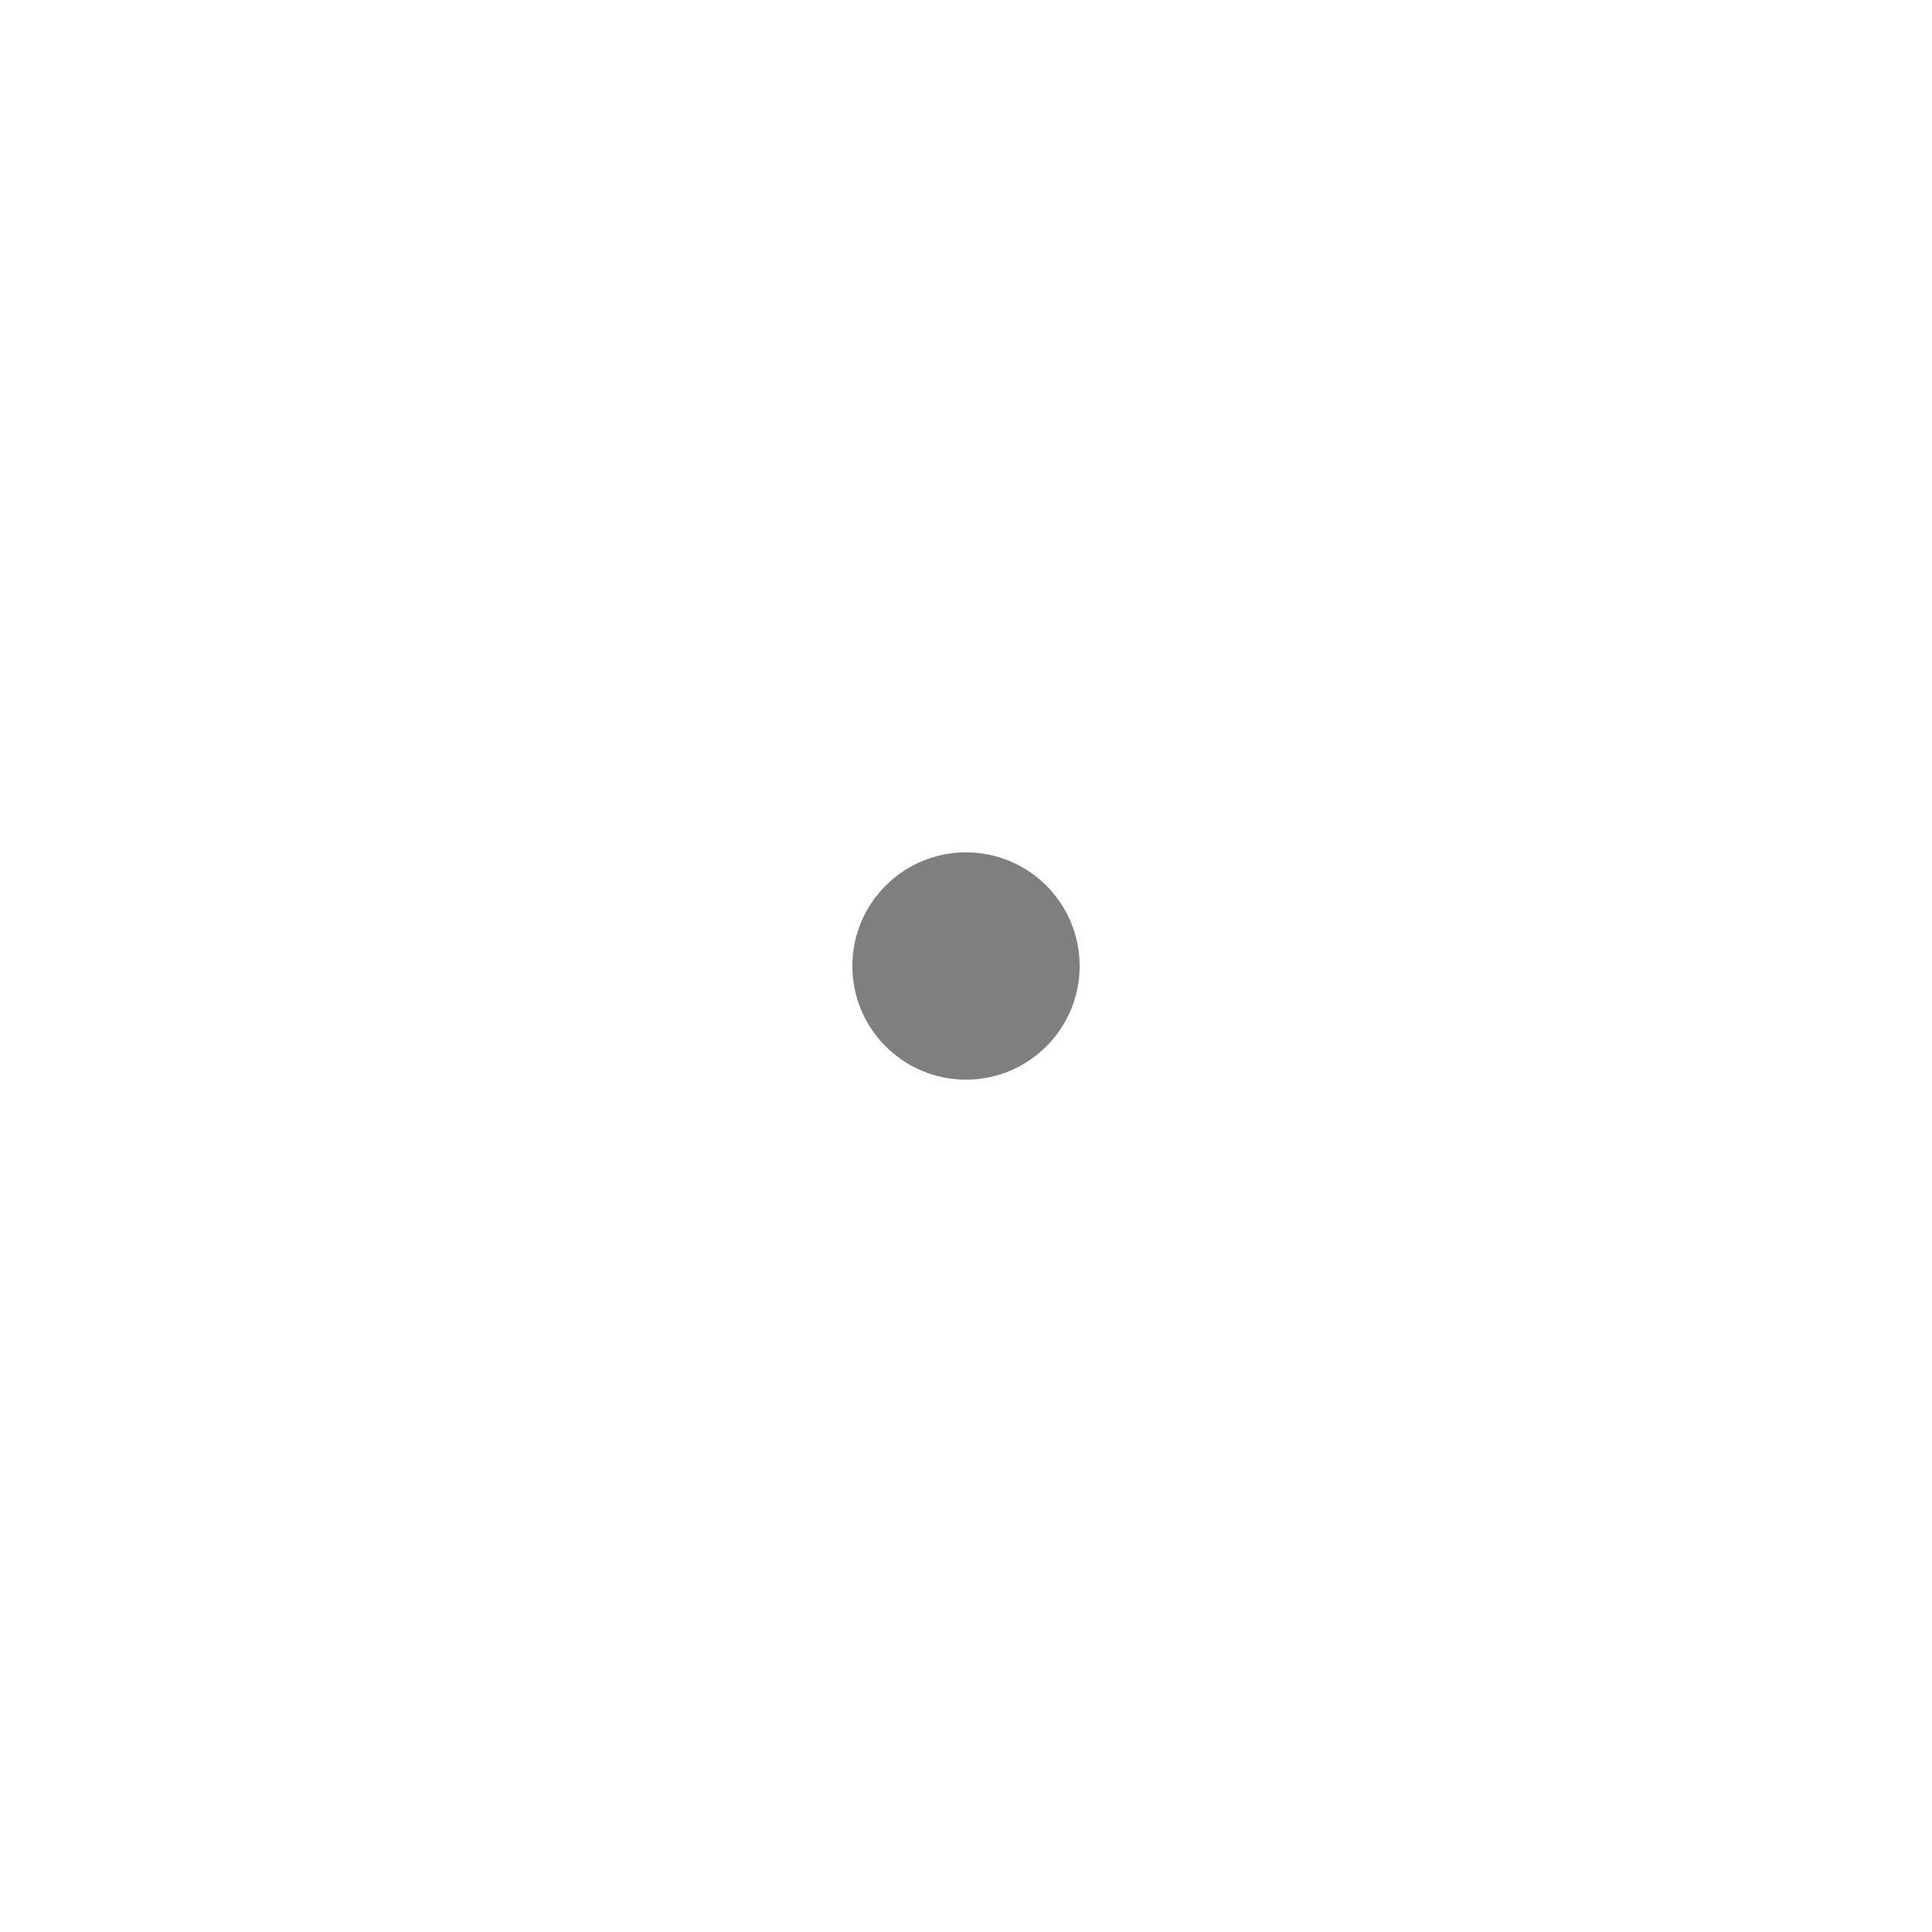
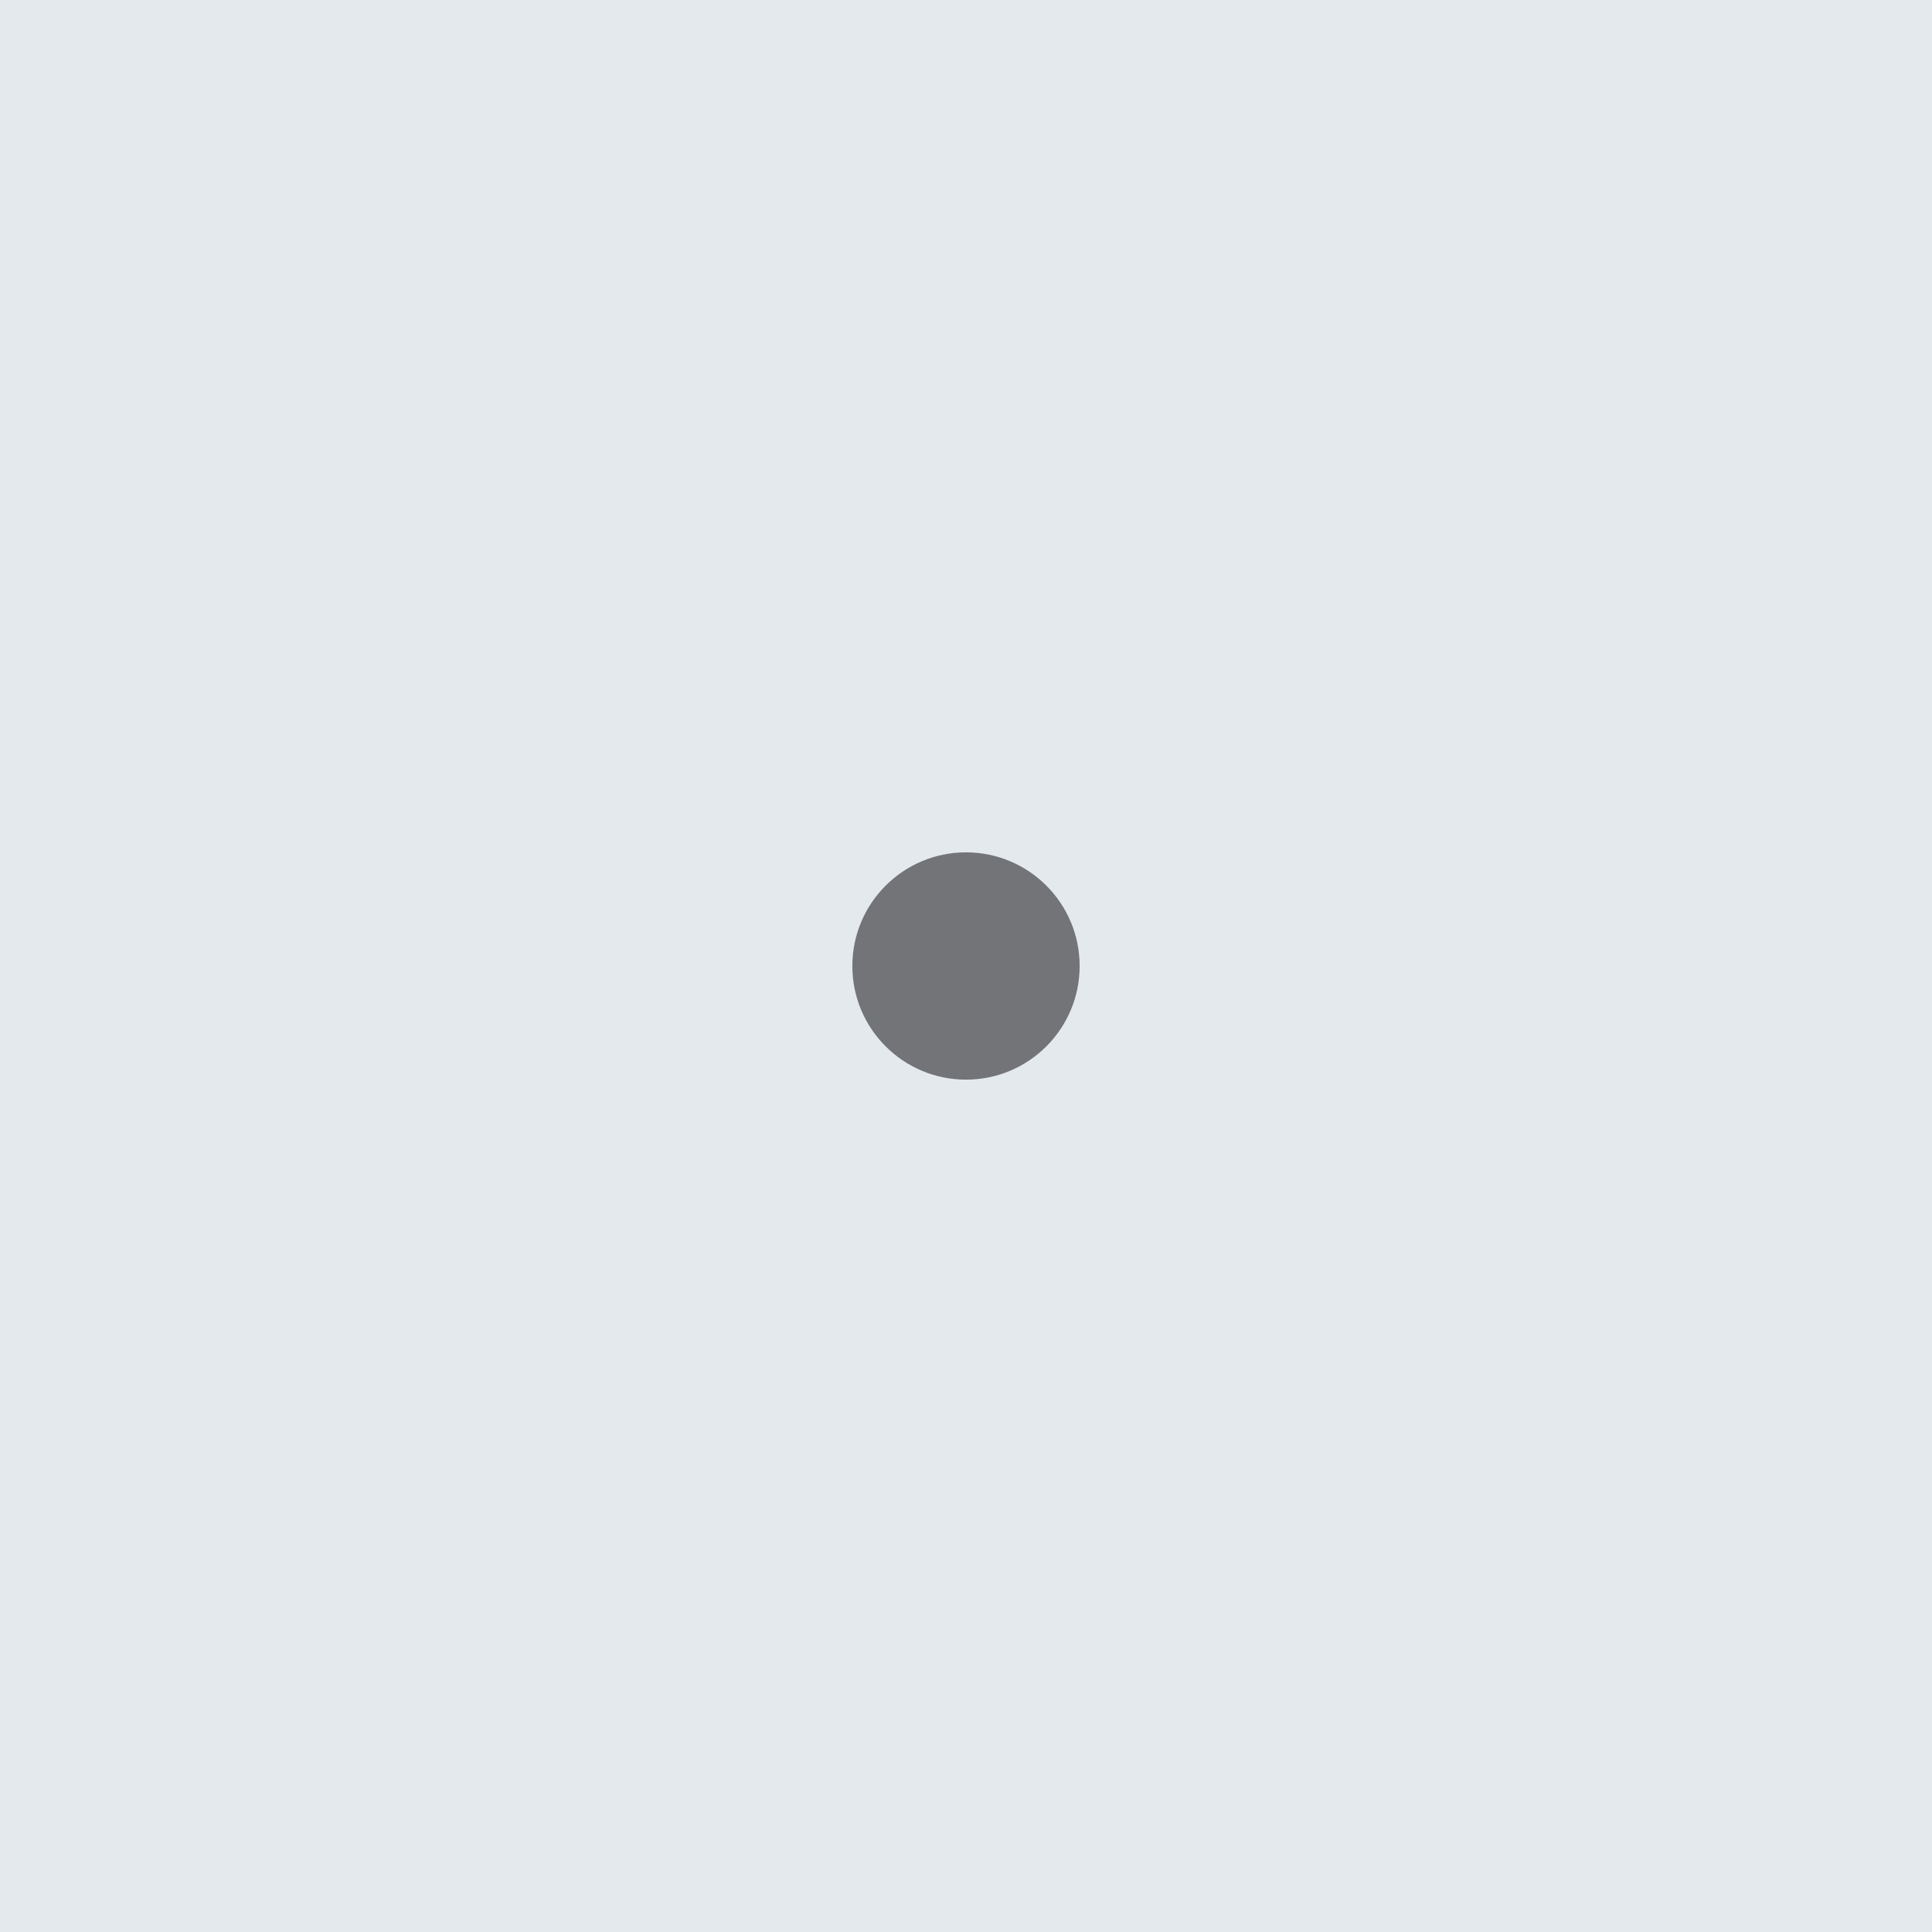
<svg xmlns="http://www.w3.org/2000/svg" id="svg12" version="1.1" viewBox="0 0 34 34" height="34" width="34">
  <defs id="defs16" />
-   <rect style="fill:#ffffff;fill-opacity:1;stroke-width:1.125" id="rect2" fill="#E0E0E0" height="36" width="36" x="-1" y="-1" />
+   <rect style="fill:#e4e9ee;fill-opacity:1;stroke-width:1.125" id="rect2" fill="#E0E0E0" height="36" width="36" x="-1" y="-1" />
  <circle cx="17" cy="17" r="2" id="circle26" style="opacity:0.5;fill:#000000" />
</svg>
